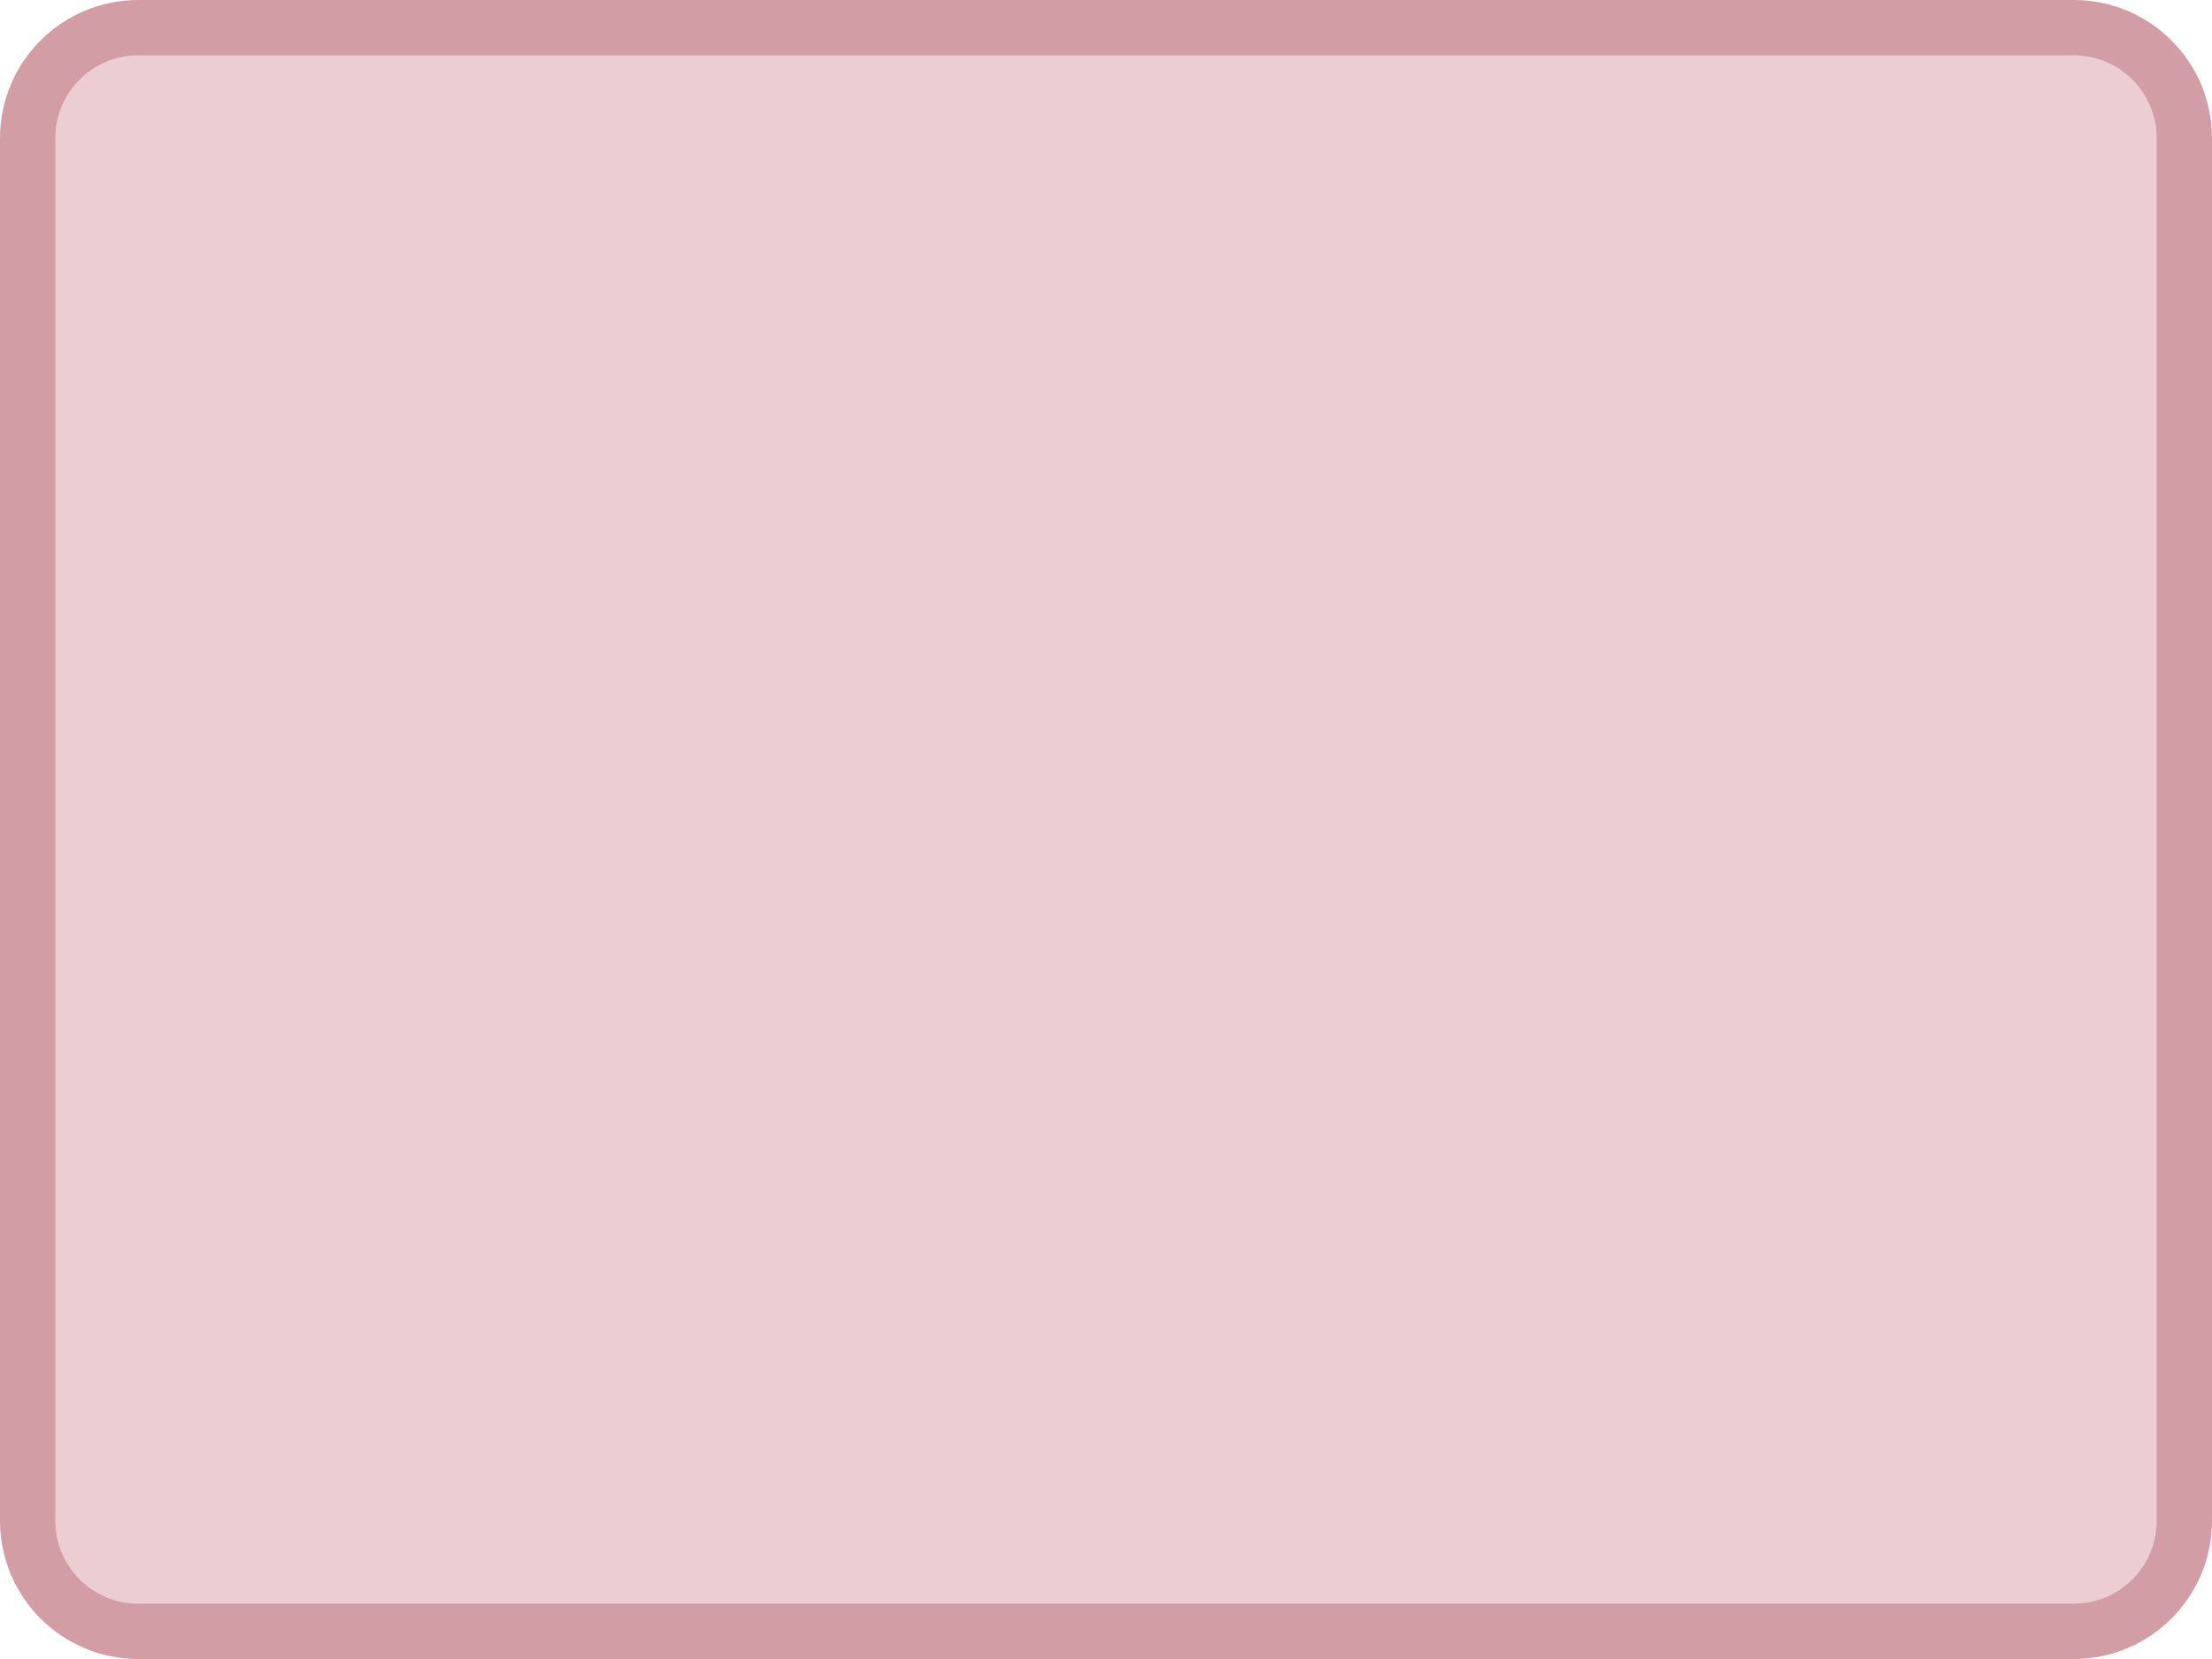
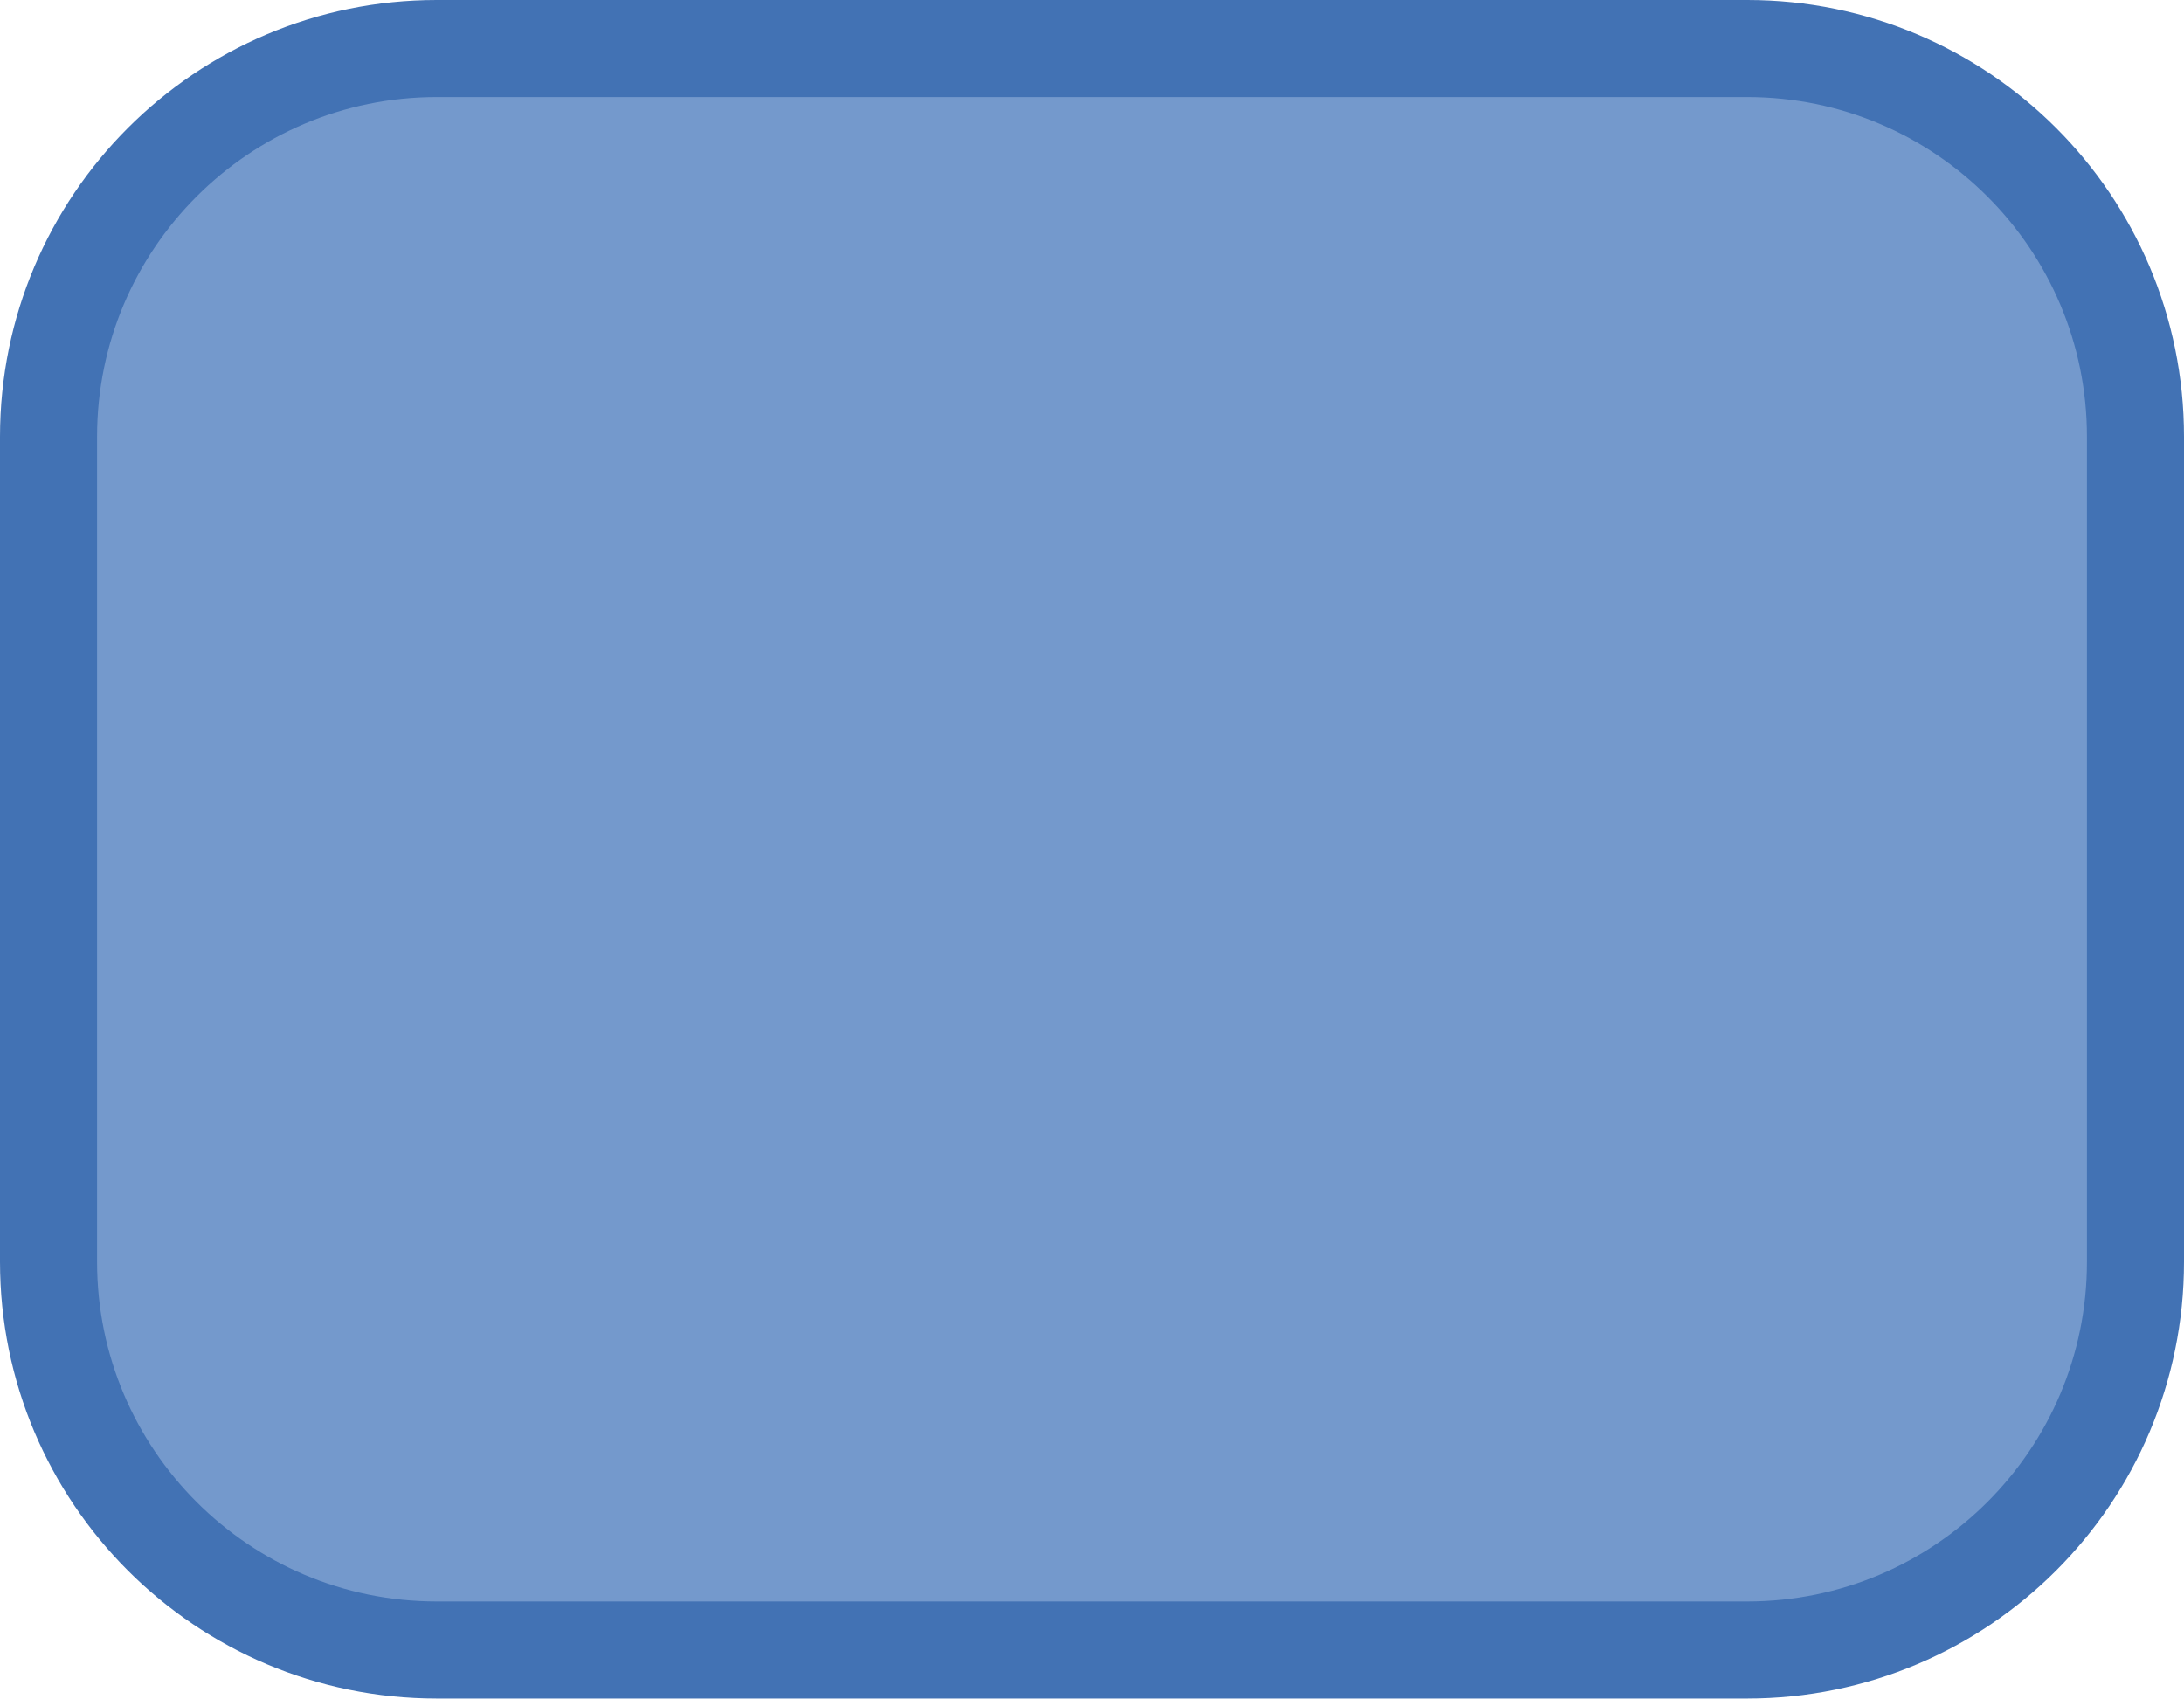
- <svg xmlns="http://www.w3.org/2000/svg" width="40" height="30" viewBox="0 0 40 30">
-   <rect x="0.5" y="0.5" width="39" height="29" rx="2" ry="2" fill="#eccdd1" stroke="#d39da5" stroke-width="1" />
+ <svg xmlns="http://www.w3.org/2000/svg" width="45" height="35" viewBox="0 0 45 35">
+   <rect x="1.0" y="1.0" width="43" height="33" rx="8" ry="8" fill="#7499cc" stroke="#4272b4" stroke-width="2" />
</svg>
